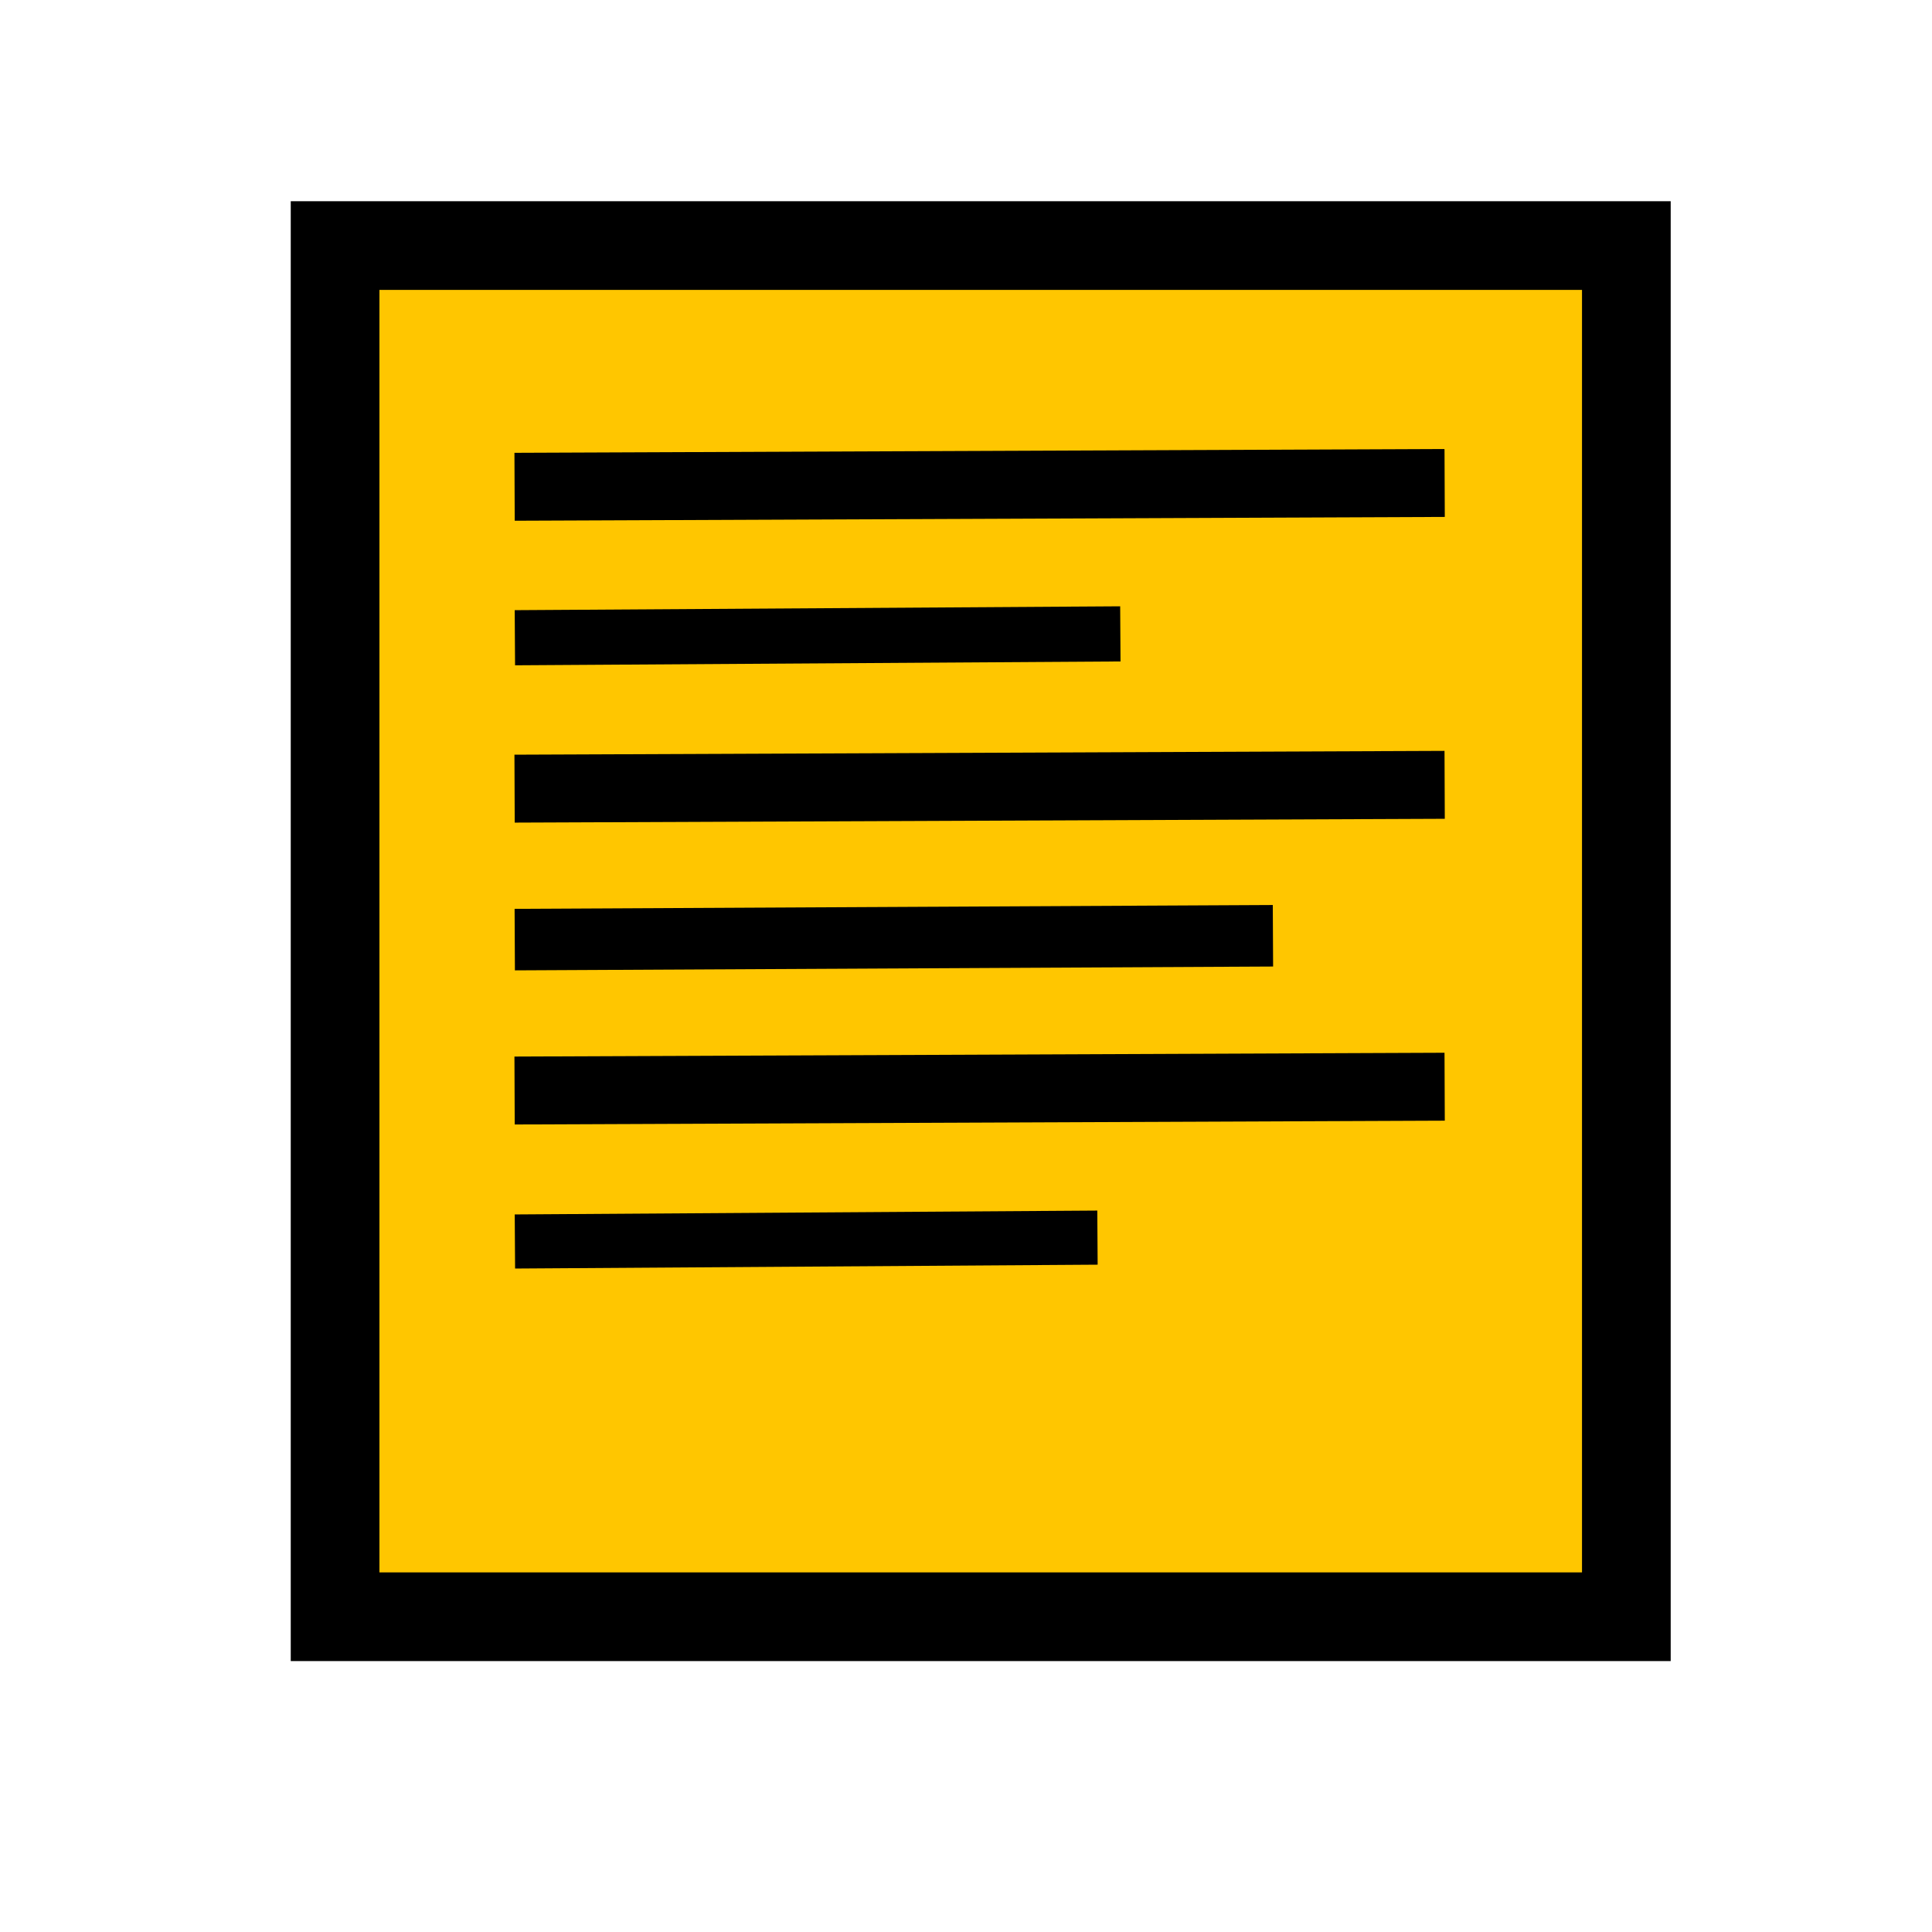
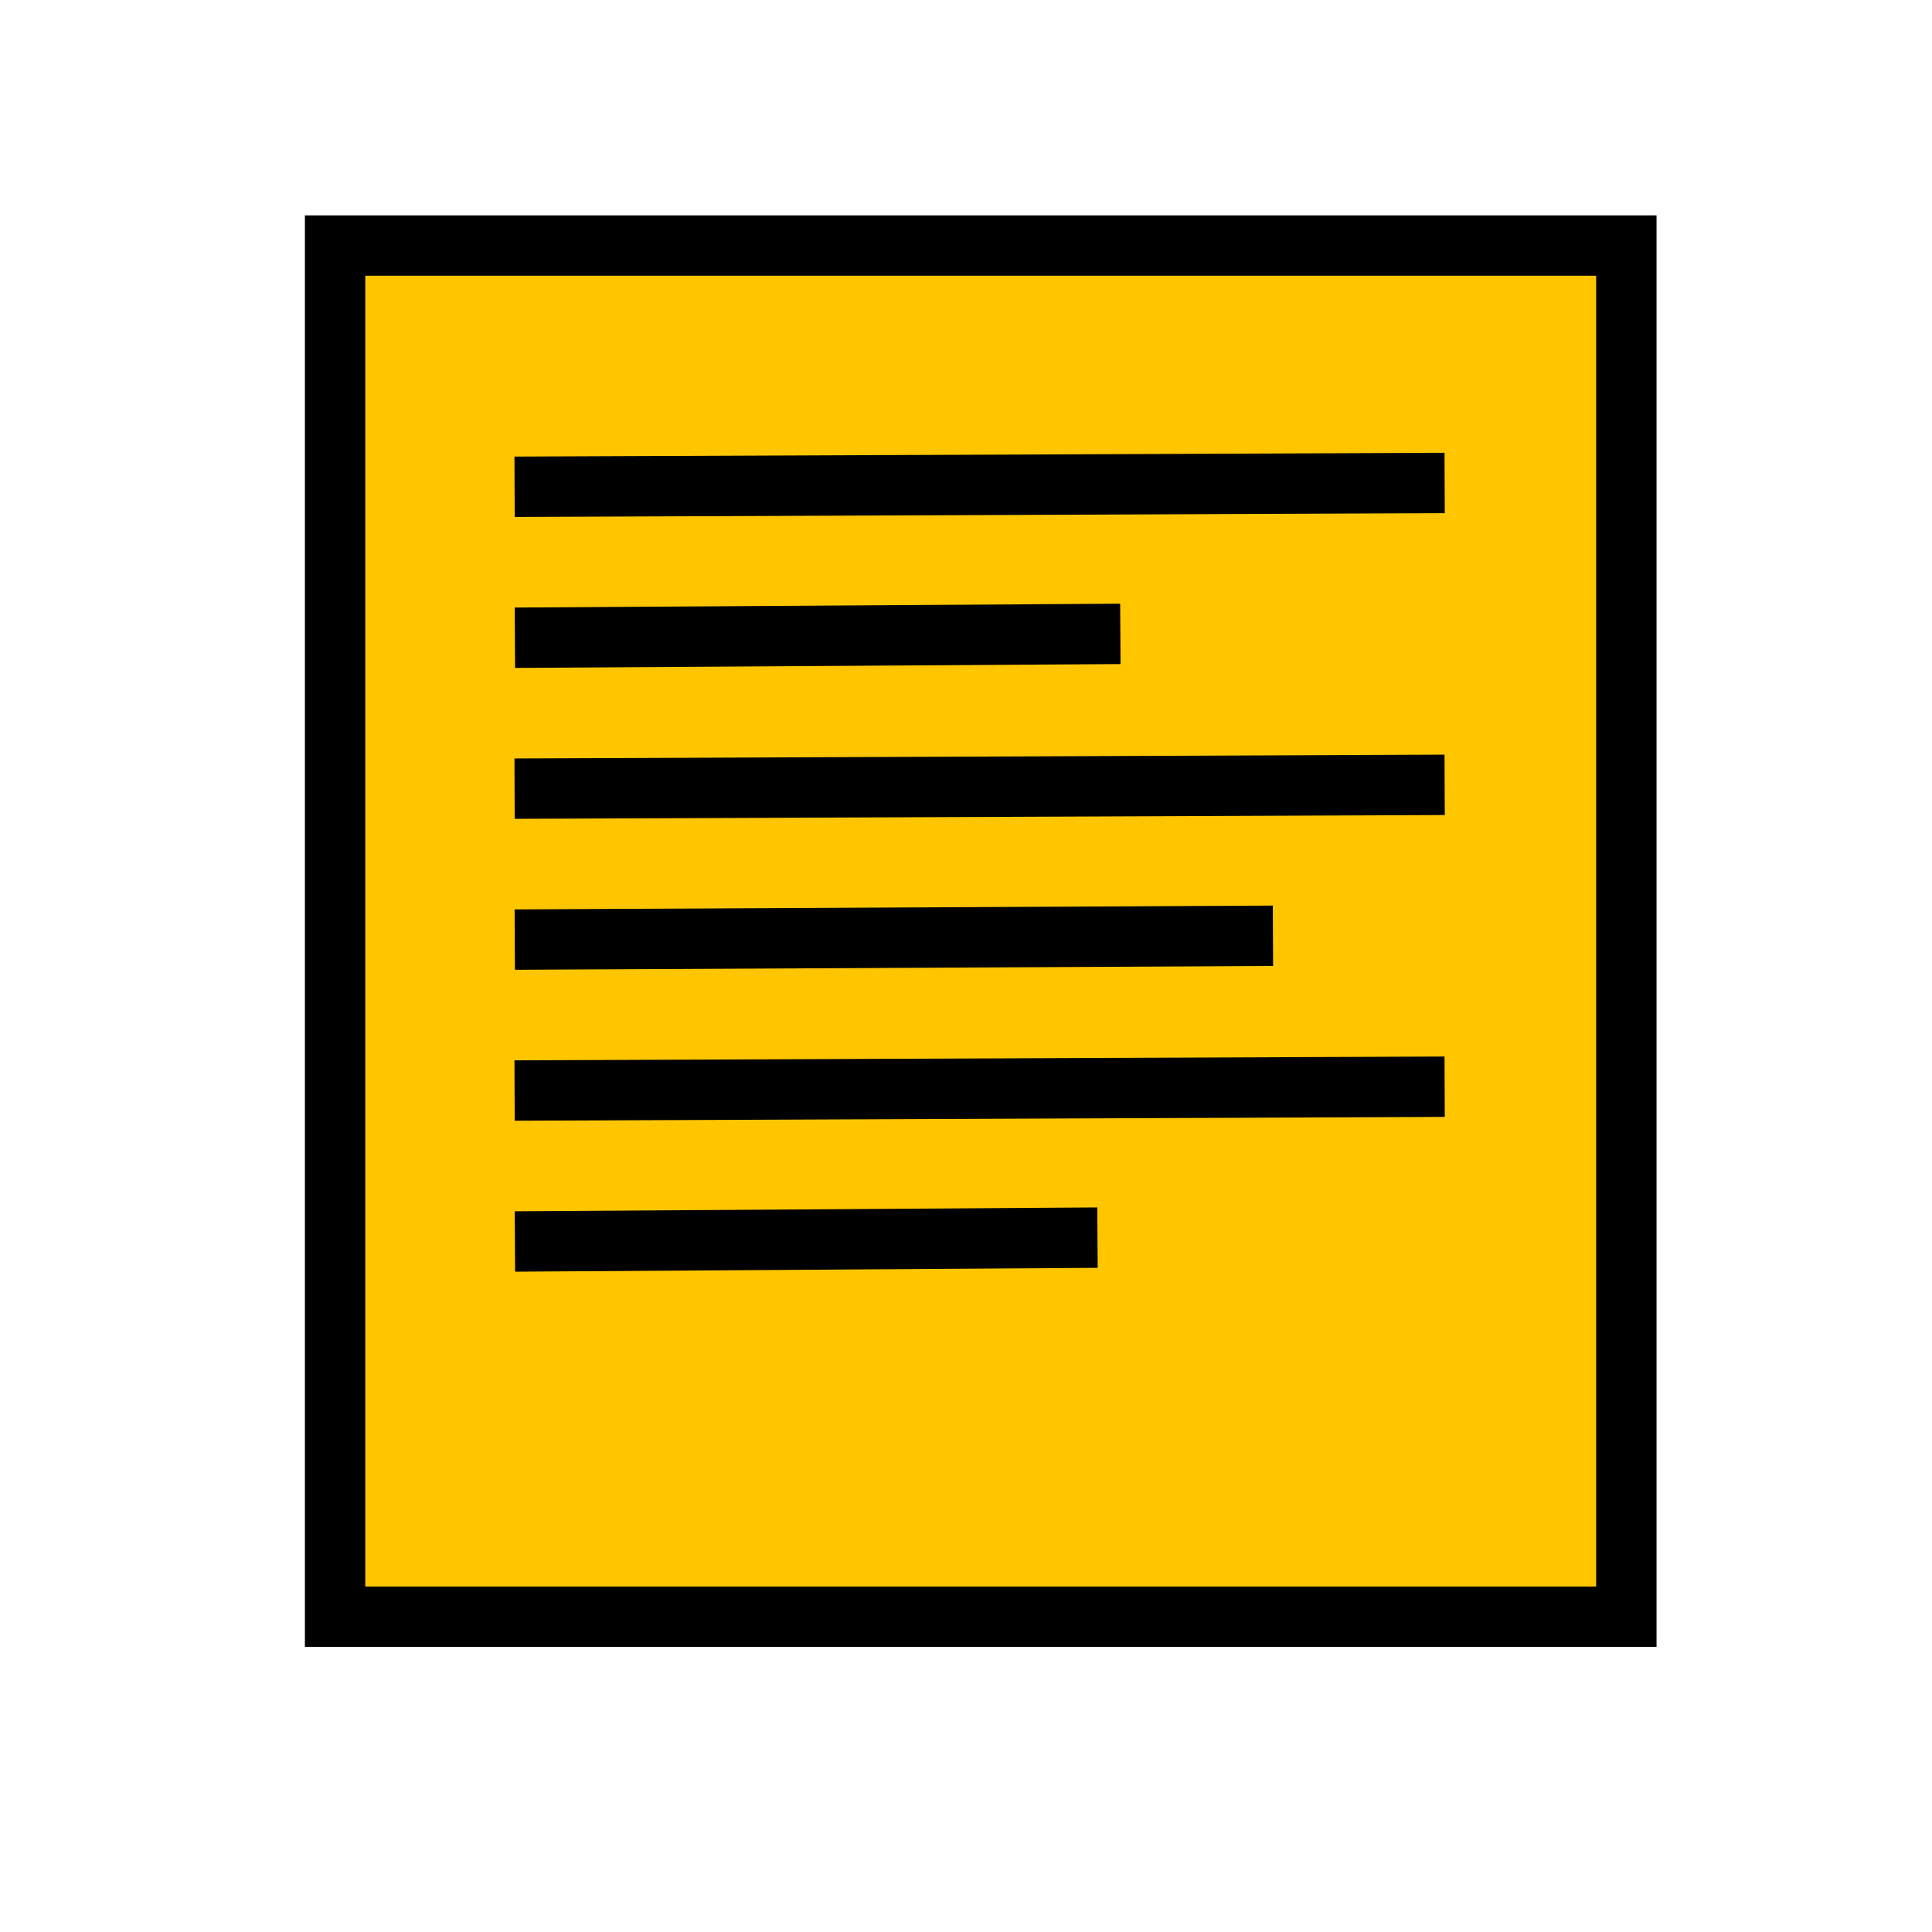
<svg xmlns="http://www.w3.org/2000/svg" width="256" height="256" viewBox="0 0 256 256" id="svg4186" version="1.1">
  <defs id="defs4188" />
  <g id="layer1" transform="translate(0,-796.3622)">
-     <rect style="opacity:1;fill:#ffc600;fill-opacity:1;fill-rule:evenodd;stroke:#000000;stroke-width:11.751;stroke-miterlimit:4;stroke-dasharray:none;stroke-opacity:1" id="rect815-3" width="171.099" height="181.688" x="44.401" y="828.9" rx="4.2534226e-17" />
-     <path style="fill:none;stroke:#000000;stroke-width:9;stroke-linecap:butt;stroke-linejoin:miter;stroke-miterlimit:4;stroke-dasharray:none;stroke-opacity:1" d="M 68.185,860.862 191.424,860.357 Z" id="path4518" />
-     <path style="fill:none;stroke:#000000;stroke-width:7.306;stroke-linecap:butt;stroke-linejoin:miter;stroke-miterlimit:4;stroke-dasharray:none;stroke-opacity:1" d="m 68.225,880.865 80.227,-0.511 z" id="path4518-3" />
-     <path style="fill:none;stroke:#000000;stroke-width:9;stroke-linecap:butt;stroke-linejoin:miter;stroke-miterlimit:4;stroke-dasharray:none;stroke-opacity:1" d="M 68.185,900.862 191.424,900.357 Z" id="path4518-6" />
-     <path style="fill:none;stroke:#000000;stroke-width:8.151;stroke-linecap:butt;stroke-linejoin:miter;stroke-miterlimit:4;stroke-dasharray:none;stroke-opacity:1" d="M 68.208,920.864 168.673,920.356 Z" id="path4518-7" />
-     <path style="fill:none;stroke:#000000;stroke-width:9;stroke-linecap:butt;stroke-linejoin:miter;stroke-miterlimit:4;stroke-dasharray:none;stroke-opacity:1" d="M 68.185,940.862 191.424,940.357 Z" id="path4518-5" />
-     <path style="fill:none;stroke:#000000;stroke-width:7.169;stroke-linecap:butt;stroke-linejoin:miter;stroke-miterlimit:4;stroke-dasharray:none;stroke-opacity:1" d="m 68.228,960.866 77.192,-0.512 z" id="path4518-35" />
+     <rect style="opacity:1;fill:#ffc600;fill-opacity:1;fill-rule:evenodd;stroke:#000000;stroke-width:8;stroke-miterlimit:4;stroke-dasharray:none;stroke-opacity:1" id="rect815-3" width="171.099" height="181.688" x="44.401" y="828.9" rx="4.2534226e-17" />
+     <path style="fill:none;stroke:#000000;stroke-width:8;stroke-linecap:butt;stroke-linejoin:miter;stroke-miterlimit:4;stroke-dasharray:none;stroke-opacity:1" d="M 68.185,860.862 191.424,860.357 Z" id="path4518" />
+     <path style="fill:none;stroke:#000000;stroke-width:8;stroke-linecap:butt;stroke-linejoin:miter;stroke-miterlimit:4;stroke-dasharray:none;stroke-opacity:1" d="m 68.225,880.865 80.227,-0.511 z" id="path4518-3" />
+     <path style="fill:none;stroke:#000000;stroke-width:8;stroke-linecap:butt;stroke-linejoin:miter;stroke-miterlimit:4;stroke-dasharray:none;stroke-opacity:1" d="M 68.185,900.862 191.424,900.357 Z" id="path4518-6" />
+     <path style="fill:none;stroke:#000000;stroke-width:8;stroke-linecap:butt;stroke-linejoin:miter;stroke-miterlimit:4;stroke-dasharray:none;stroke-opacity:1" d="M 68.208,920.864 168.673,920.356 Z" id="path4518-7" />
+     <path style="fill:none;stroke:#000000;stroke-width:8;stroke-linecap:butt;stroke-linejoin:miter;stroke-miterlimit:4;stroke-dasharray:none;stroke-opacity:1" d="M 68.185,940.862 191.424,940.357 Z" id="path4518-5" />
+     <path style="fill:none;stroke:#000000;stroke-width:8;stroke-linecap:butt;stroke-linejoin:miter;stroke-miterlimit:4;stroke-dasharray:none;stroke-opacity:1" d="m 68.228,960.866 77.192,-0.512 z" id="path4518-35" />
  </g>
  <g id="layer2" />
</svg>
